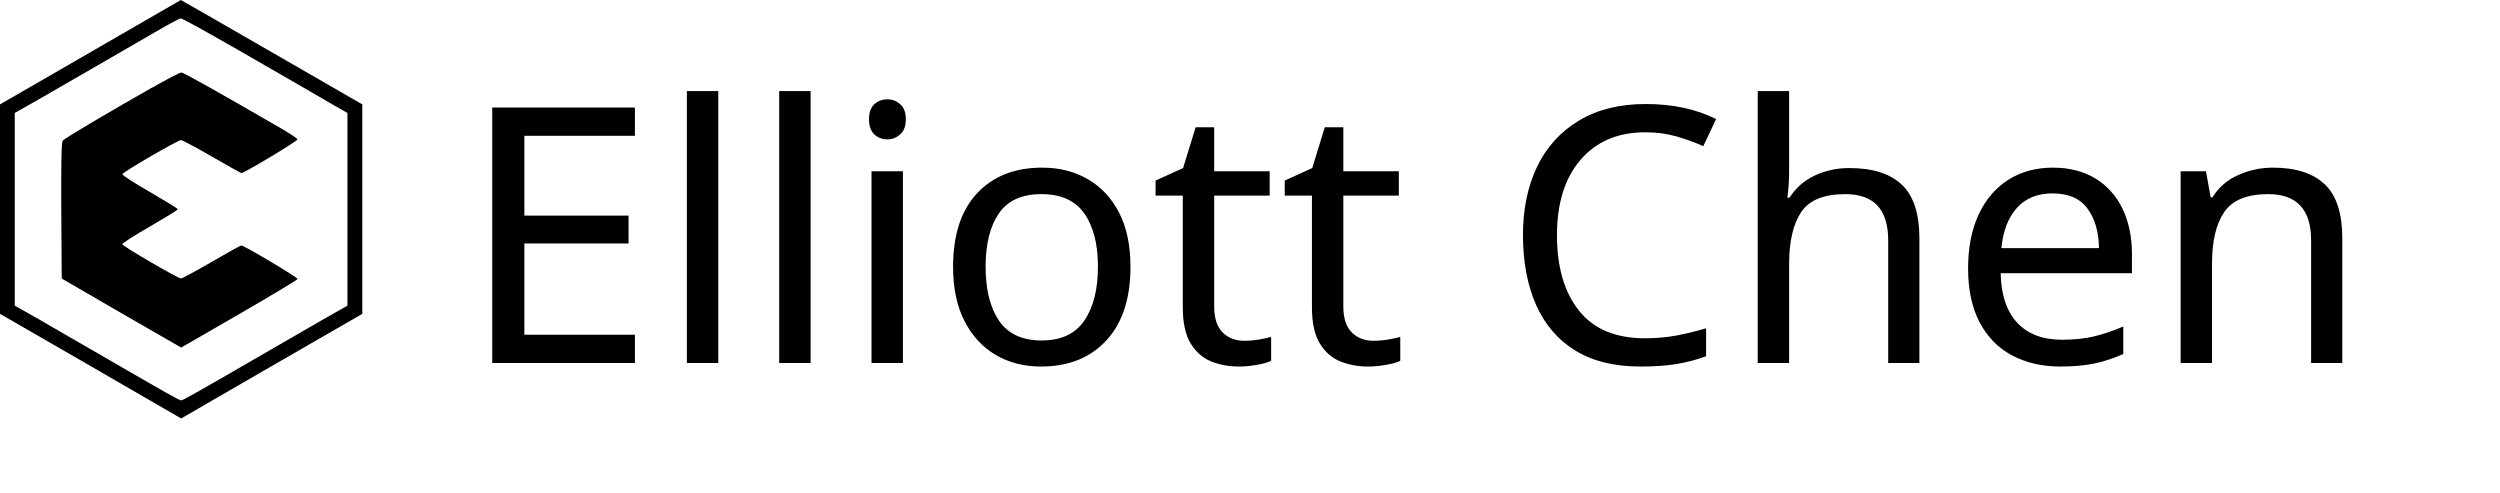
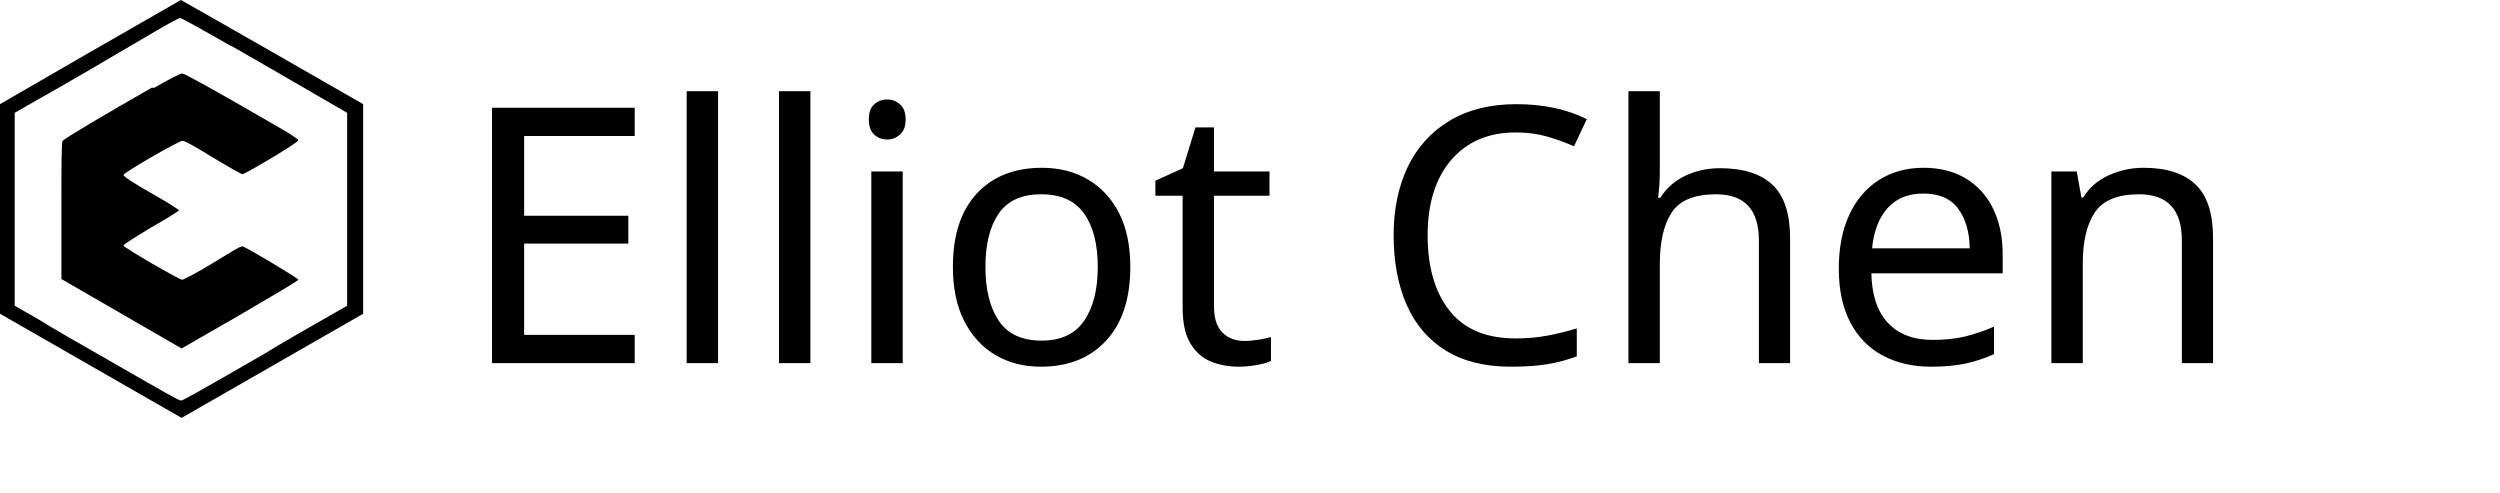
- <svg xmlns="http://www.w3.org/2000/svg" id="Layer_2" data-name="Layer 2" viewBox="0 0 374.53 73.79">
+ <svg xmlns="http://www.w3.org/2000/svg" version="1.1" viewBox="0 0 374.5 73.8">
  <defs>
    <style>
      .cls-1 {
        font-family: Prata-Regular, Prata;
        font-size: 53.6px;
      }

-       .cls-2 {
-         stroke-width: 0px;
+       .cls-1, .cls-2 {
+         isolation: isolate;
      }
    </style>
  </defs>
-   <g id="Page_1" data-name="Page 1">
-     <g id="Layer_1-2" data-name="Layer 1">
-       <g>
-         <path class="cls-2" d="m13.5,7.85L0,15.64v31.38l13.57,7.82,13.57,7.85,13.57-7.85,13.57-7.82V15.64l-13.57-7.82C33.26,3.53,27.14,0,27.09,0c-.05.02-6.14,3.53-13.59,7.85Zm21.24-.91c4.02,2.32,8.71,5.03,10.41,6,1.7.99,3.95,2.29,4.98,2.89l1.92,1.09v28.87l-3.53,2c-1.92,1.11-5.95,3.43-8.93,5.16-10.58,6.12-12.19,7.03-12.46,7.03s-1.88-.91-12.46-7.03c-2.99-1.73-7.01-4.05-8.93-5.16l-3.53-2v-28.87l3.53-2c3.36-1.92,11.32-6.54,17.94-10.36,1.7-.99,3.23-1.8,3.4-1.8.2-.02,3.63,1.88,7.65,4.19Z" />
-         <path class="cls-2" d="m22.82,13.1c-6.98,3.97-13.15,7.62-13.42,7.97-.2.22-.25,3.31-.22,10.49l.07,10.17,8.93,5.18,8.96,5.16,8.68-5.01c4.79-2.76,8.71-5.13,8.76-5.26.07-.22-8.02-5.03-8.44-5.03-.1,0-2.1,1.11-4.44,2.47-2.34,1.36-4.39,2.47-4.59,2.47-.47,0-8.68-4.79-8.78-5.11-.05-.15,1.8-1.33,4.12-2.66,2.29-1.33,4.19-2.49,4.19-2.59s-1.9-1.26-4.19-2.59c-2.32-1.33-4.17-2.54-4.12-2.66.1-.35,8.31-5.11,8.78-5.11.2,0,2.29,1.11,4.64,2.47s4.34,2.47,4.42,2.47c.42,0,8.49-4.84,8.41-5.06-.05-.12-1.04-.79-2.17-1.46-10.49-6.07-14.9-8.54-15.25-8.54-.22,0-2.17,1.01-4.34,2.25Z" />
+   <g>
+     <g id="Layer_2">
+       <g id="Page_1">
+         <g id="Layer_1-2">
+           <g>
+             <path d="M13.5,7.8L0,15.6v31.4l13.6,7.8,13.6,7.8,13.6-7.8,13.6-7.8V15.6l-13.6-7.8C33.3,3.5,27.1,0,27.1,0c0,0-6.1,3.5-13.6,7.8ZM34.7,6.9c4,2.3,8.7,5,10.4,6,1.7,1,4,2.3,5,2.9l1.9,1.1v28.9l-3.5,2c-1.9,1.1-6,3.4-8.9,5.2-10.6,6.1-12.2,7-12.5,7s-1.9-.9-12.5-7c-3-1.7-7-4-8.9-5.2l-3.5-2v-28.9l3.5-2c3.4-1.9,11.3-6.5,17.9-10.4,1.7-1,3.2-1.8,3.4-1.8.2,0,3.6,1.9,7.6,4.2h0Z" />
+             <path d="M22.8,13.1c-7,4-13.1,7.6-13.4,8-.2.2-.2,3.3-.2,10.5v10.2c0,0,9,5.2,9,5.2l9,5.2,8.7-5c4.8-2.8,8.7-5.1,8.8-5.3,0-.2-8-5-8.4-5s-2.1,1.1-4.4,2.5c-2.3,1.4-4.4,2.5-4.6,2.5-.5,0-8.7-4.8-8.8-5.1,0-.2,1.8-1.3,4.1-2.7,2.3-1.3,4.2-2.5,4.2-2.6s-1.9-1.3-4.2-2.6c-2.3-1.3-4.2-2.5-4.1-2.7.1-.4,8.3-5.1,8.8-5.1s2.3,1.1,4.6,2.5,4.3,2.5,4.4,2.5c.4,0,8.5-4.8,8.4-5.1,0-.1-1-.8-2.2-1.5-10.5-6.1-14.9-8.5-15.2-8.5s-2.2,1-4.3,2.2h0Z" />
+           </g>
+           <g class="cls-2">
+             <text class="cls-1" transform="translate(68.5 54.4)">
+               <tspan x="0" y="0">Elliot Chen</tspan>
+             </text>
+           </g>
+         </g>
      </g>
-       <text class="cls-1" transform="translate(68.54 54.38)">
-         <tspan x="0" y="0">Elliott Chen</tspan>
-       </text>
    </g>
  </g>
</svg>
